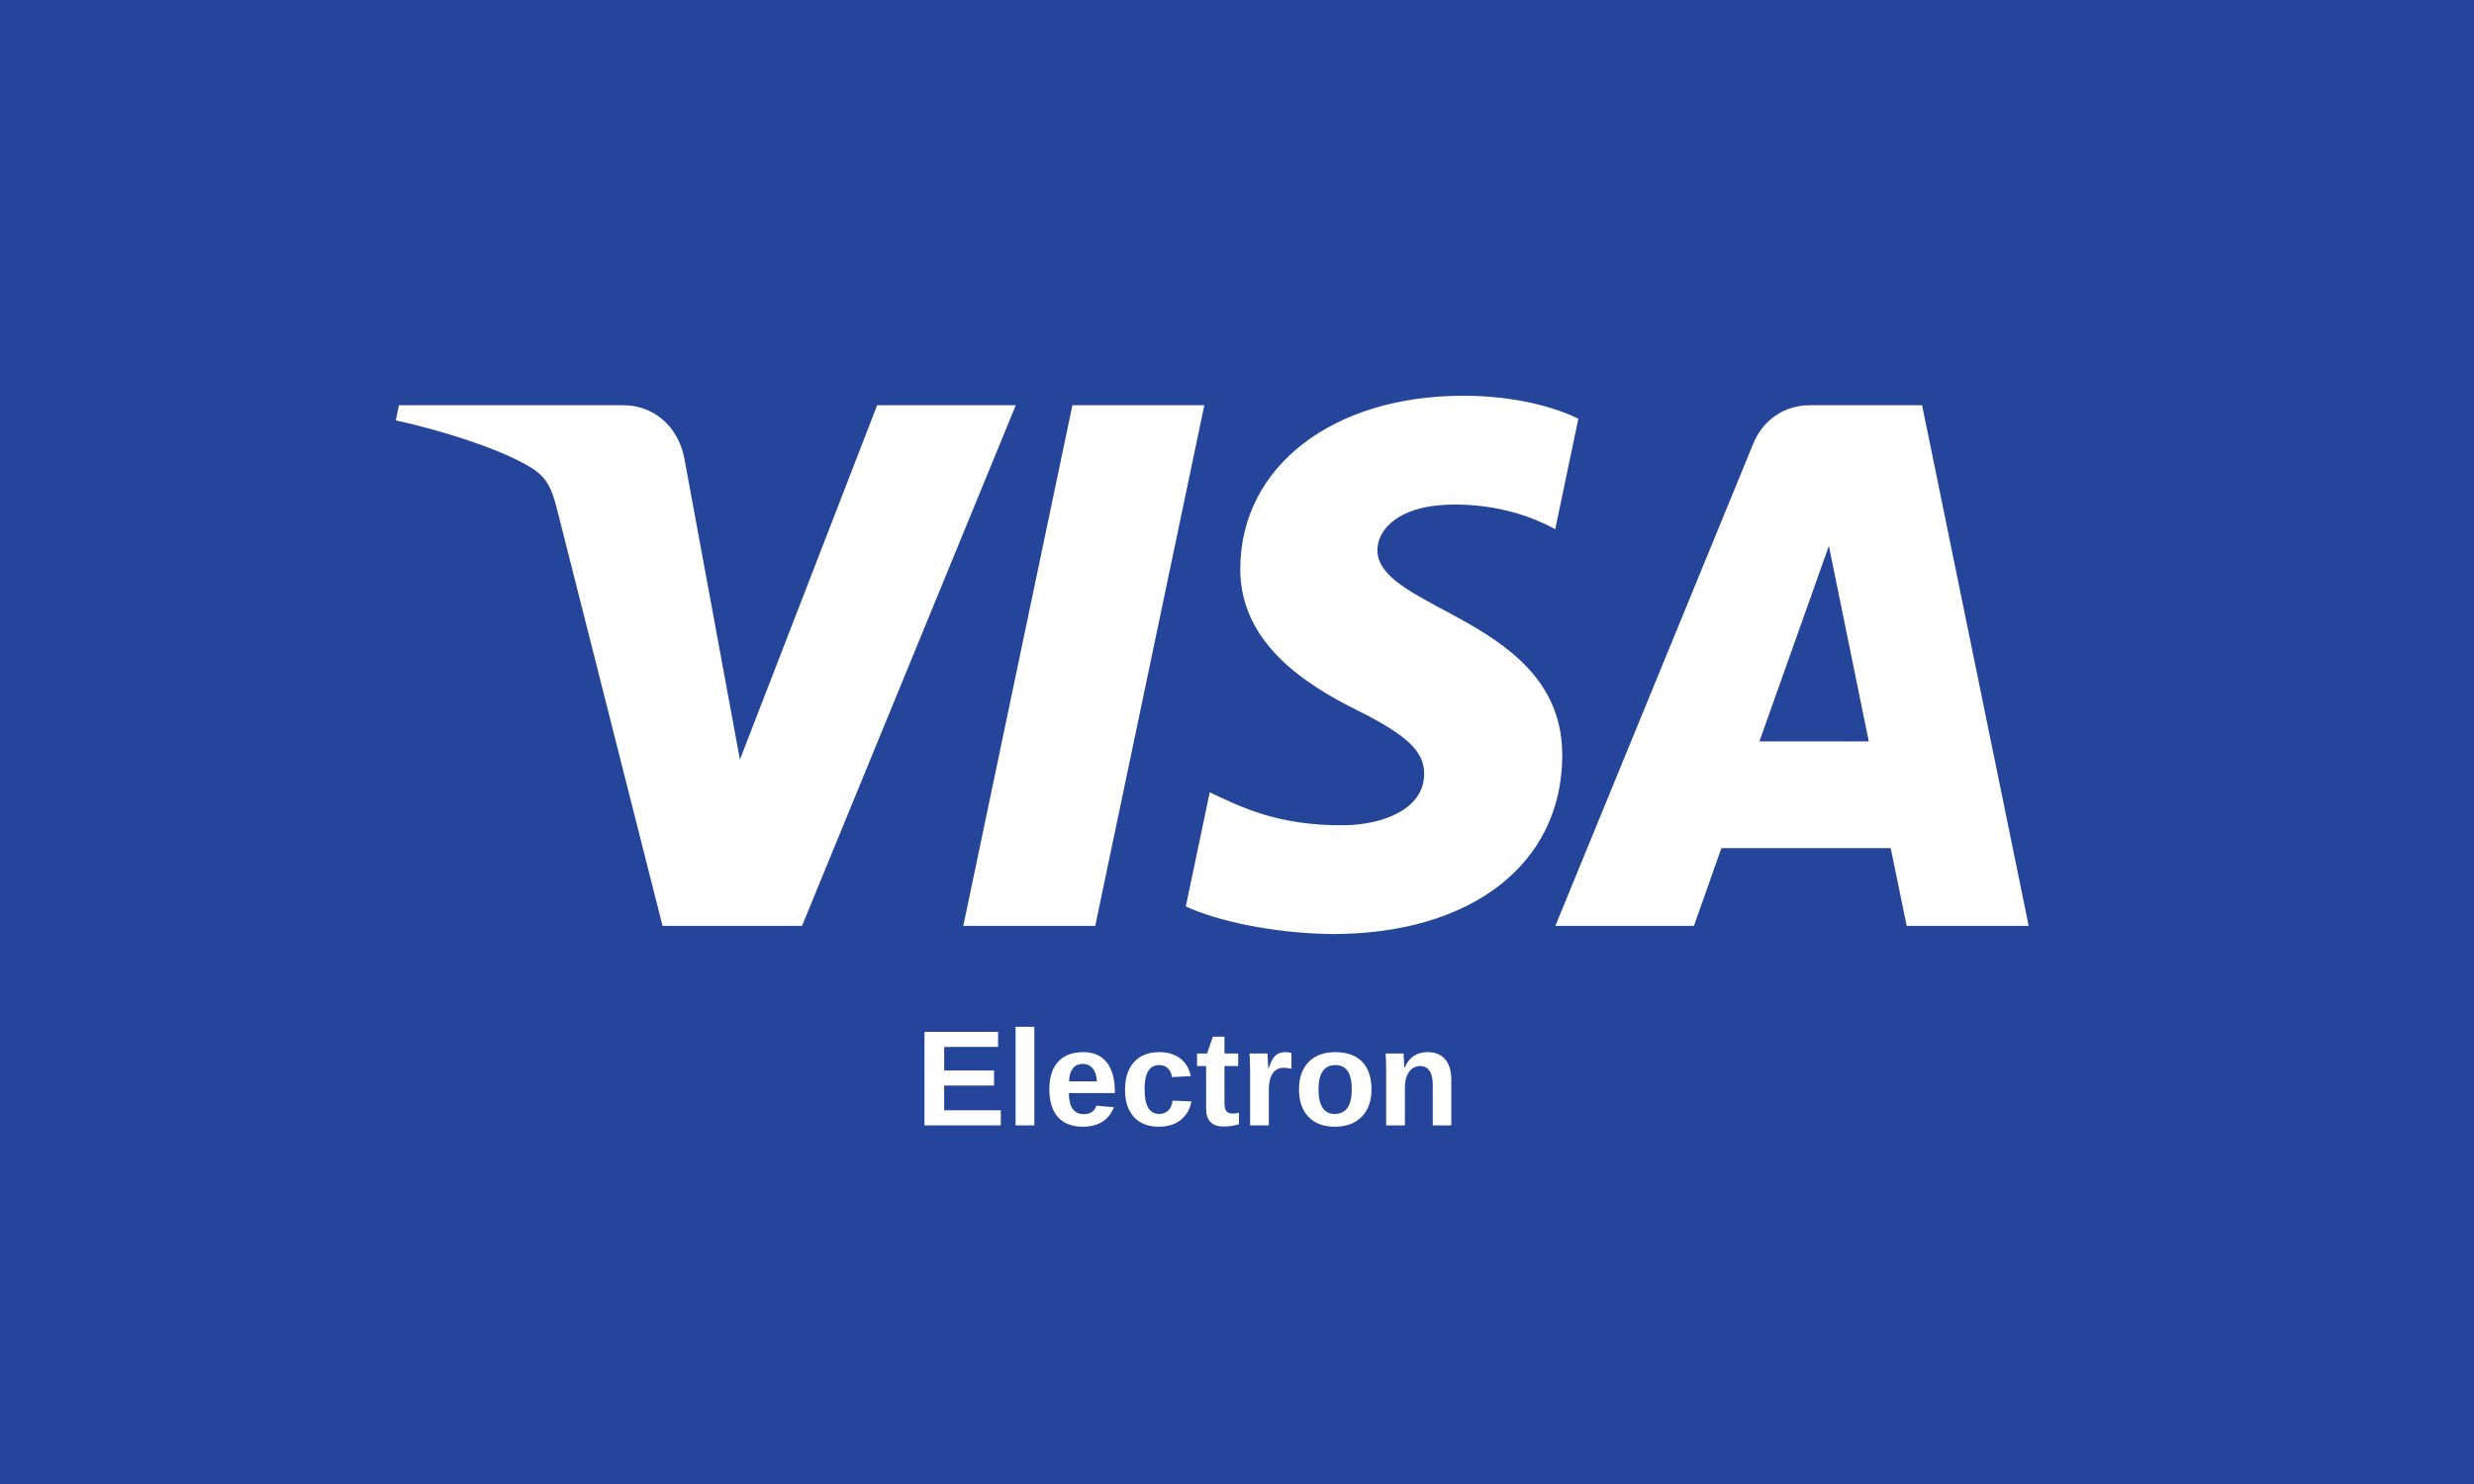
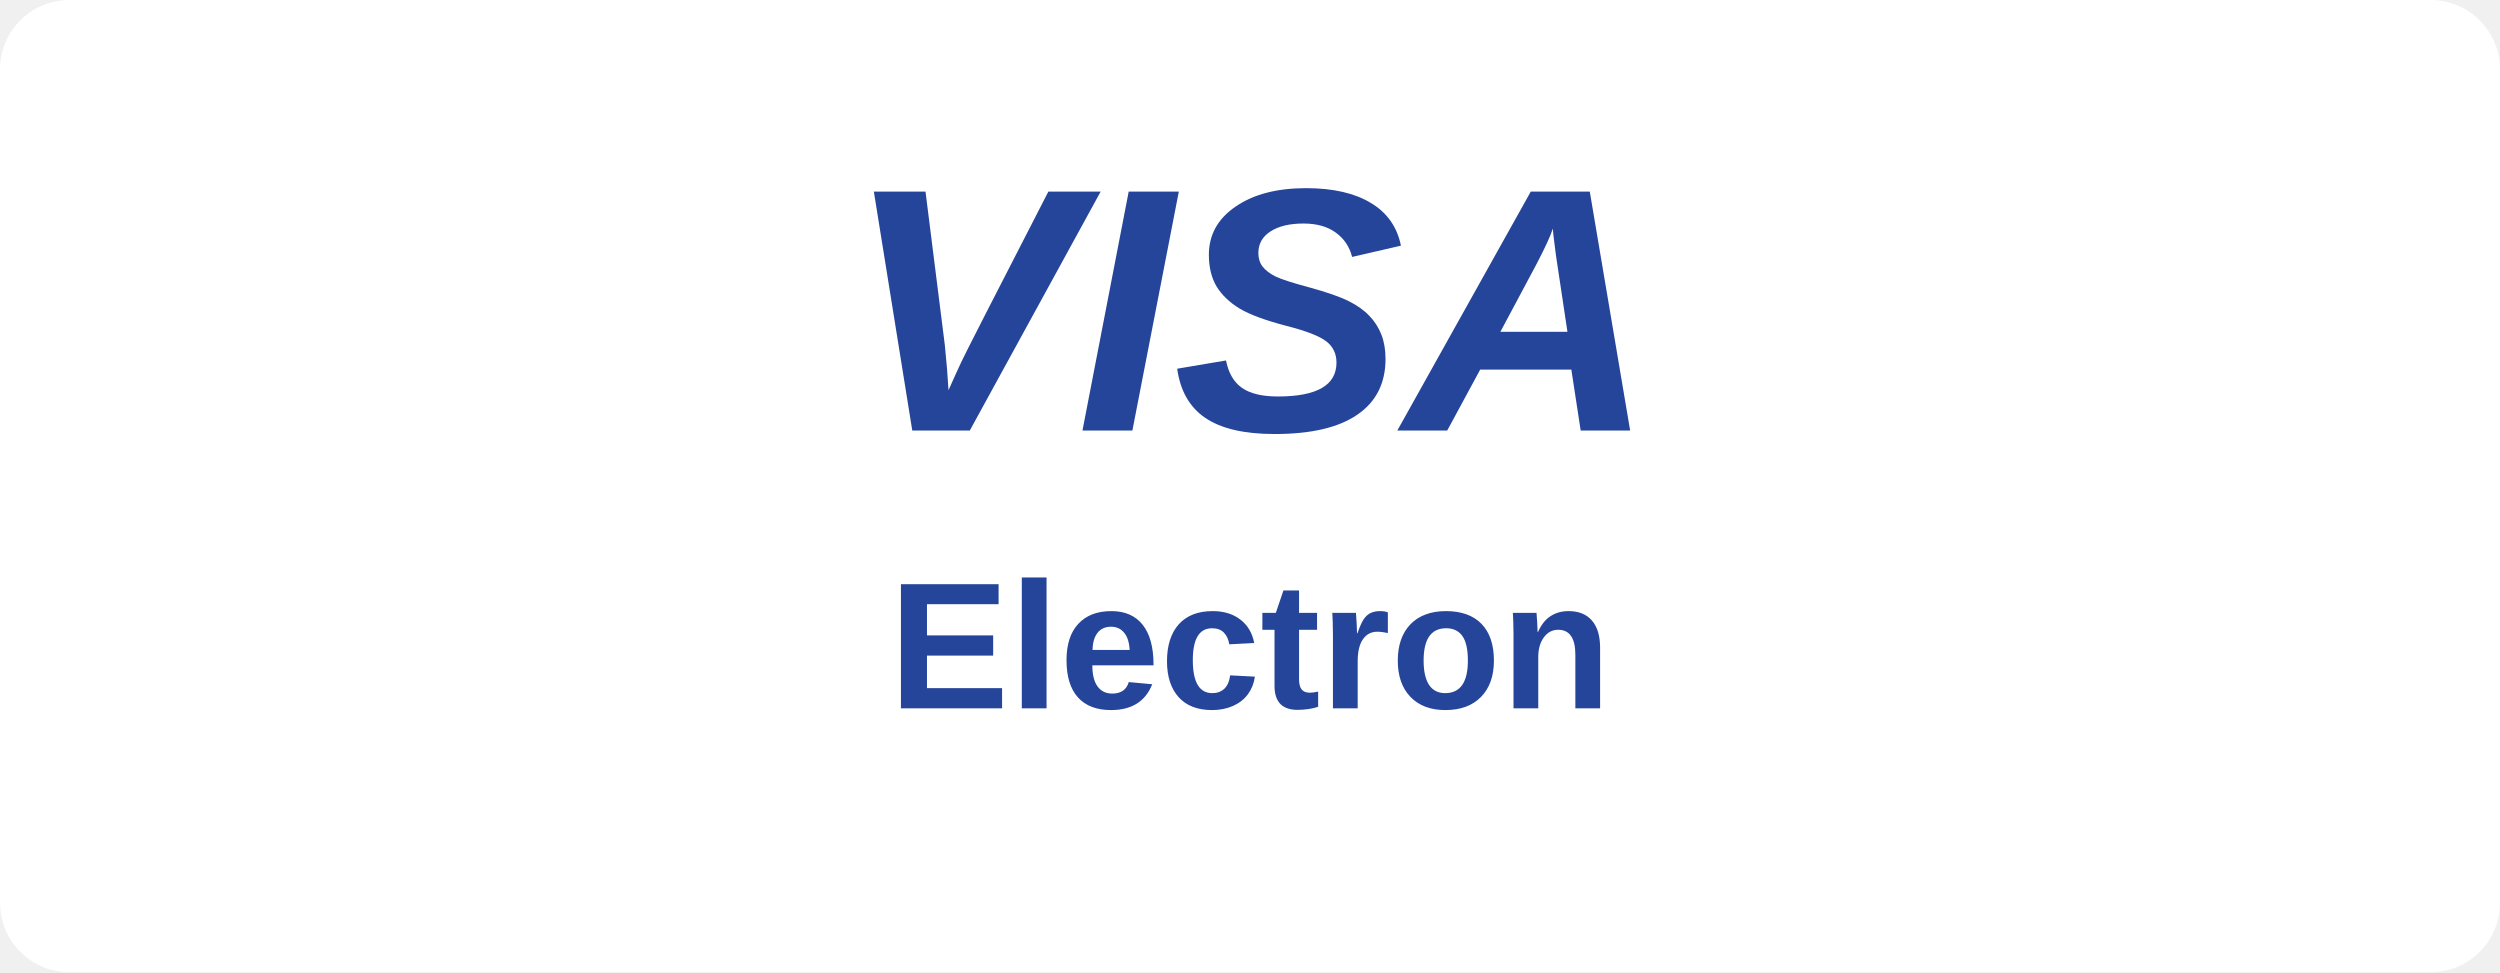
- <svg xmlns="http://www.w3.org/2000/svg" width="200px" height="120px" viewBox="0 0 200 120" version="1.1">
-   <rect fill="#25459A" x="0" y="0" width="200" height="120" />
-   <g transform="translate(32 32)" fill="#FFF" fill-rule="nonzero">
-     <path d="M50.117.768L32.836 42.868H21.56L13.055 9.269C12.54 7.204 12.092 6.444 10.523 5.572 7.958 4.149 3.723 2.819 0 1.991L.251.768h18.152c2.31 0 4.39 1.571 4.919 4.29l4.494 24.363L38.91.768h11.207zM65.359.768l-8.819 42.099H45.873L54.693.768h10.667zM94.294 29.123c.045-11.109-15.043-11.725-14.944-16.689.036-1.509 1.444-3.115 4.525-3.526 1.526-.201 5.743-.362 9.851 1.885l1.869-8.932C93.696.912 90.394 0 86.286 0 75.741 0 68.324 5.719 68.265 13.915c-.069 6.062 5.298 9.441 9.334 11.46 4.158 2.062 5.552 3.387 5.532 5.23-.029 2.825-3.32 4.075-6.379 4.122-5.365.087-8.475-1.48-10.955-2.66l-1.936 9.229c2.496 1.168 7.095 2.183 11.859 2.234 11.21 0 18.541-5.654 18.574-14.406zM122.138 42.868H132l-8.616-42.099h-9.099c-2.052 0-3.777 1.216-4.542 3.086L93.737 42.868h11.201l2.222-6.289h13.685l1.293 6.289zm-11.907-14.915l5.617-15.81 3.226 15.81h-8.843z" />
-   </g>
-   <text x="74" y="91" fill="#fff" font-family="Arial,sans-serif" font-size="11" font-weight="700">Electron</text>
+ <svg xmlns="http://www.w3.org/2000/svg" viewBox="0 0 180 70" role="img" aria-labelledby="title">
+   <rect width="180" height="70" rx="5" fill="#fff" />
+   <text x="90" y="31" text-anchor="middle" fill="#25459A" font-family="Arial,Helvetica,sans-serif" font-size="25" font-weight="900" font-style="italic">VISA</text>
+   <text x="90" y="51" text-anchor="middle" fill="#25459A" font-family="Arial,Helvetica,sans-serif" font-size="13" font-weight="700">Electron</text>
</svg>
